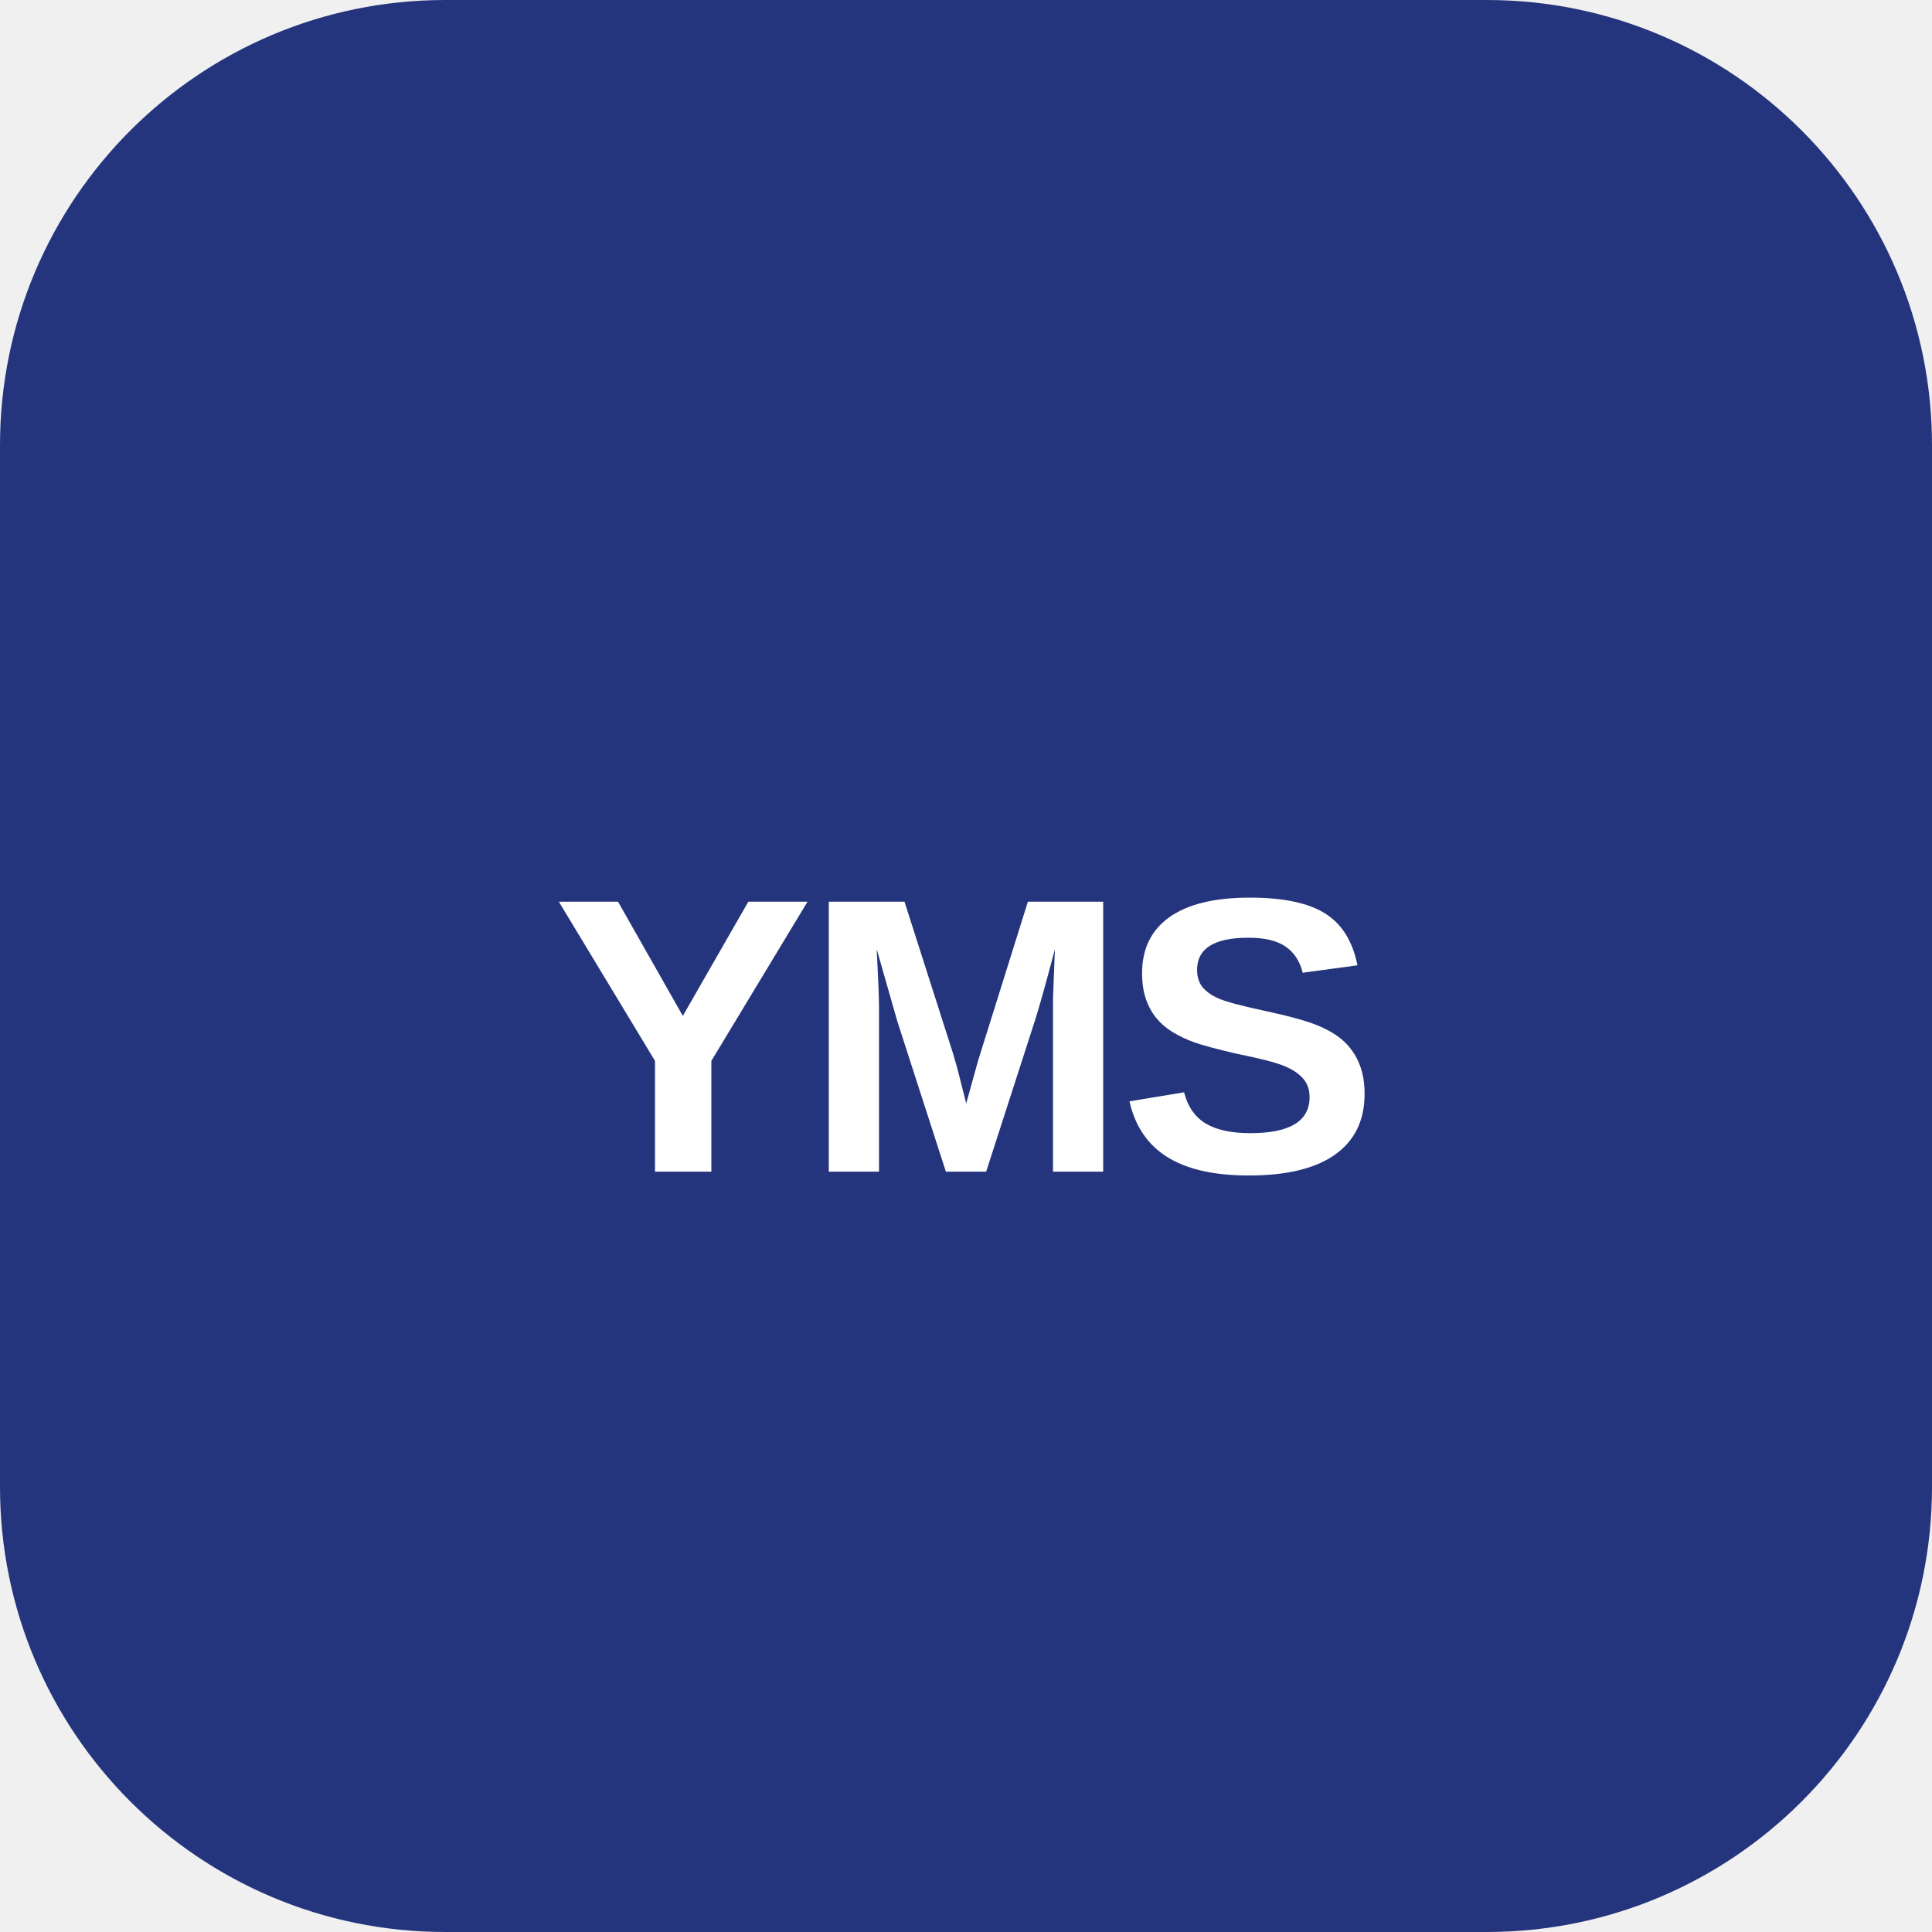
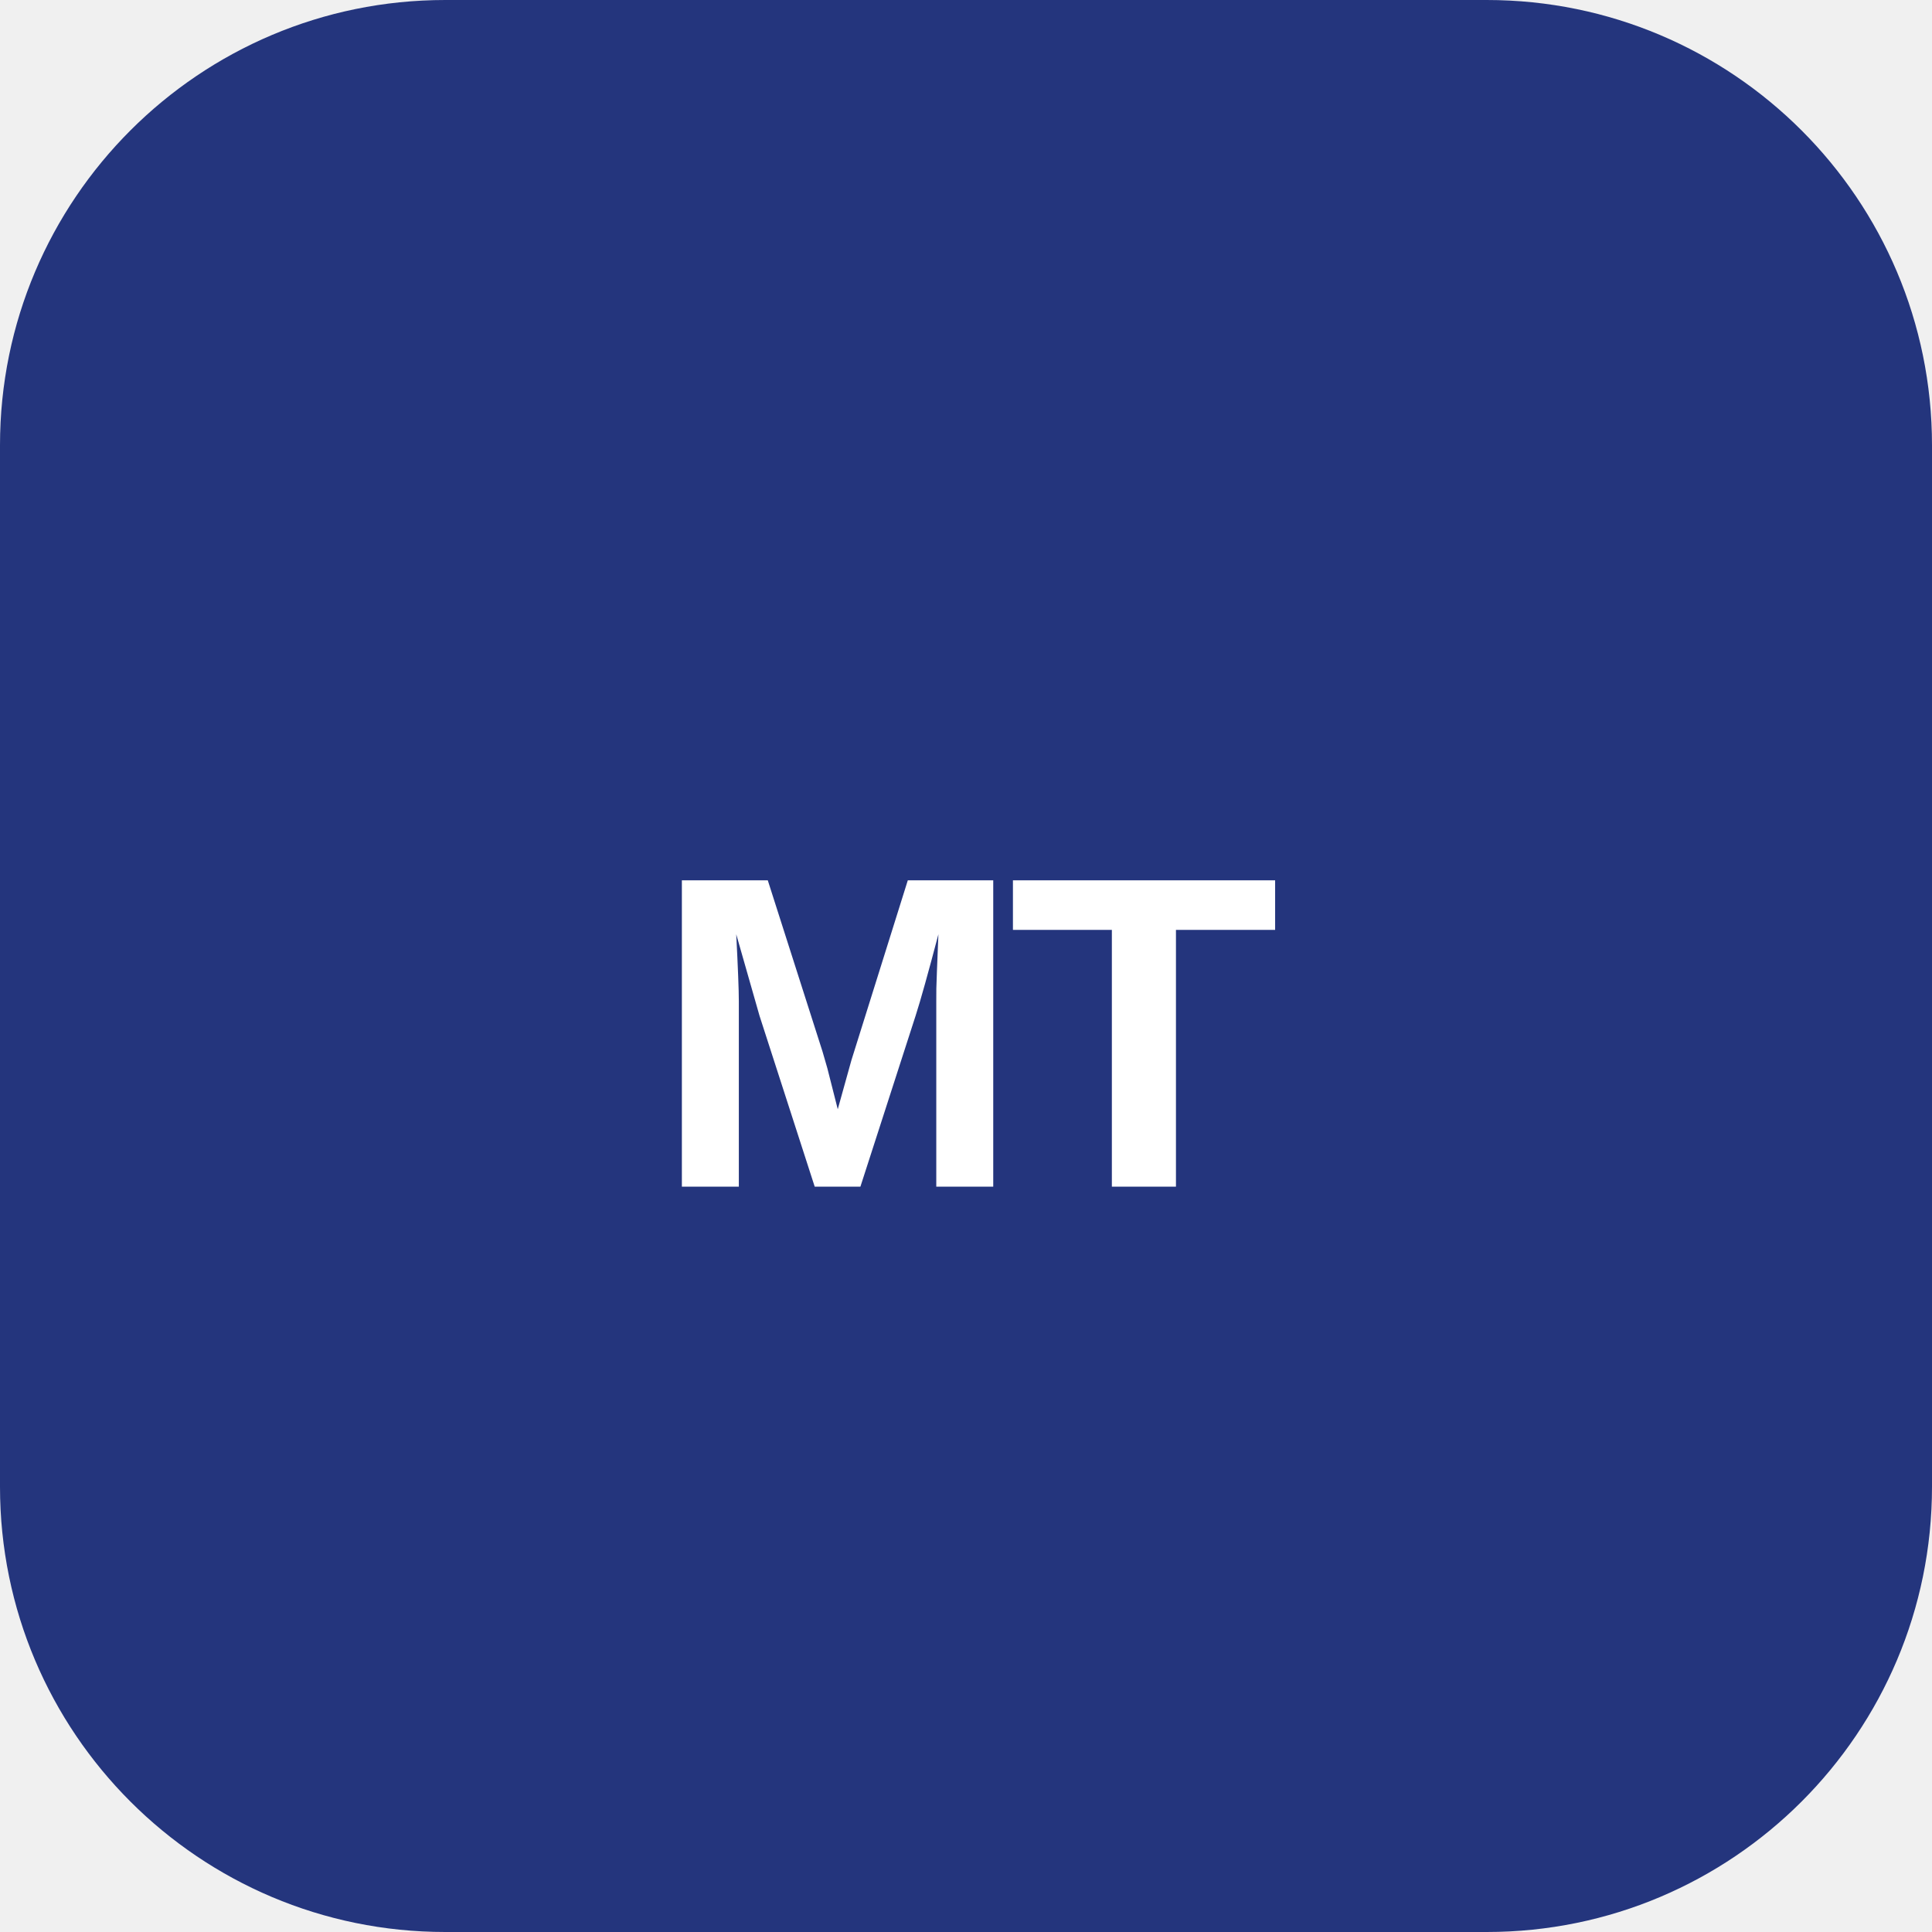
<svg xmlns="http://www.w3.org/2000/svg" width="512" height="512" viewBox="0 0 512 512">
  <rect width="512" height="512" rx="118" fill="#24357D" />
-   <text x="256" y="281" text-anchor="middle" dominant-baseline="middle" font-family="Arial, Helvetica, sans-serif" font-size="104" font-weight="800" letter-spacing="-3" fill="#FFFFFF">YMS</text>
+   <text x="256" y="281" text-anchor="middle" dominant-baseline="middle" font-family="Arial, Helvetica, sans-serif" font-size="118" font-weight="800" letter-spacing="-4" fill="#FFFFFF">MT</text>
</svg>
